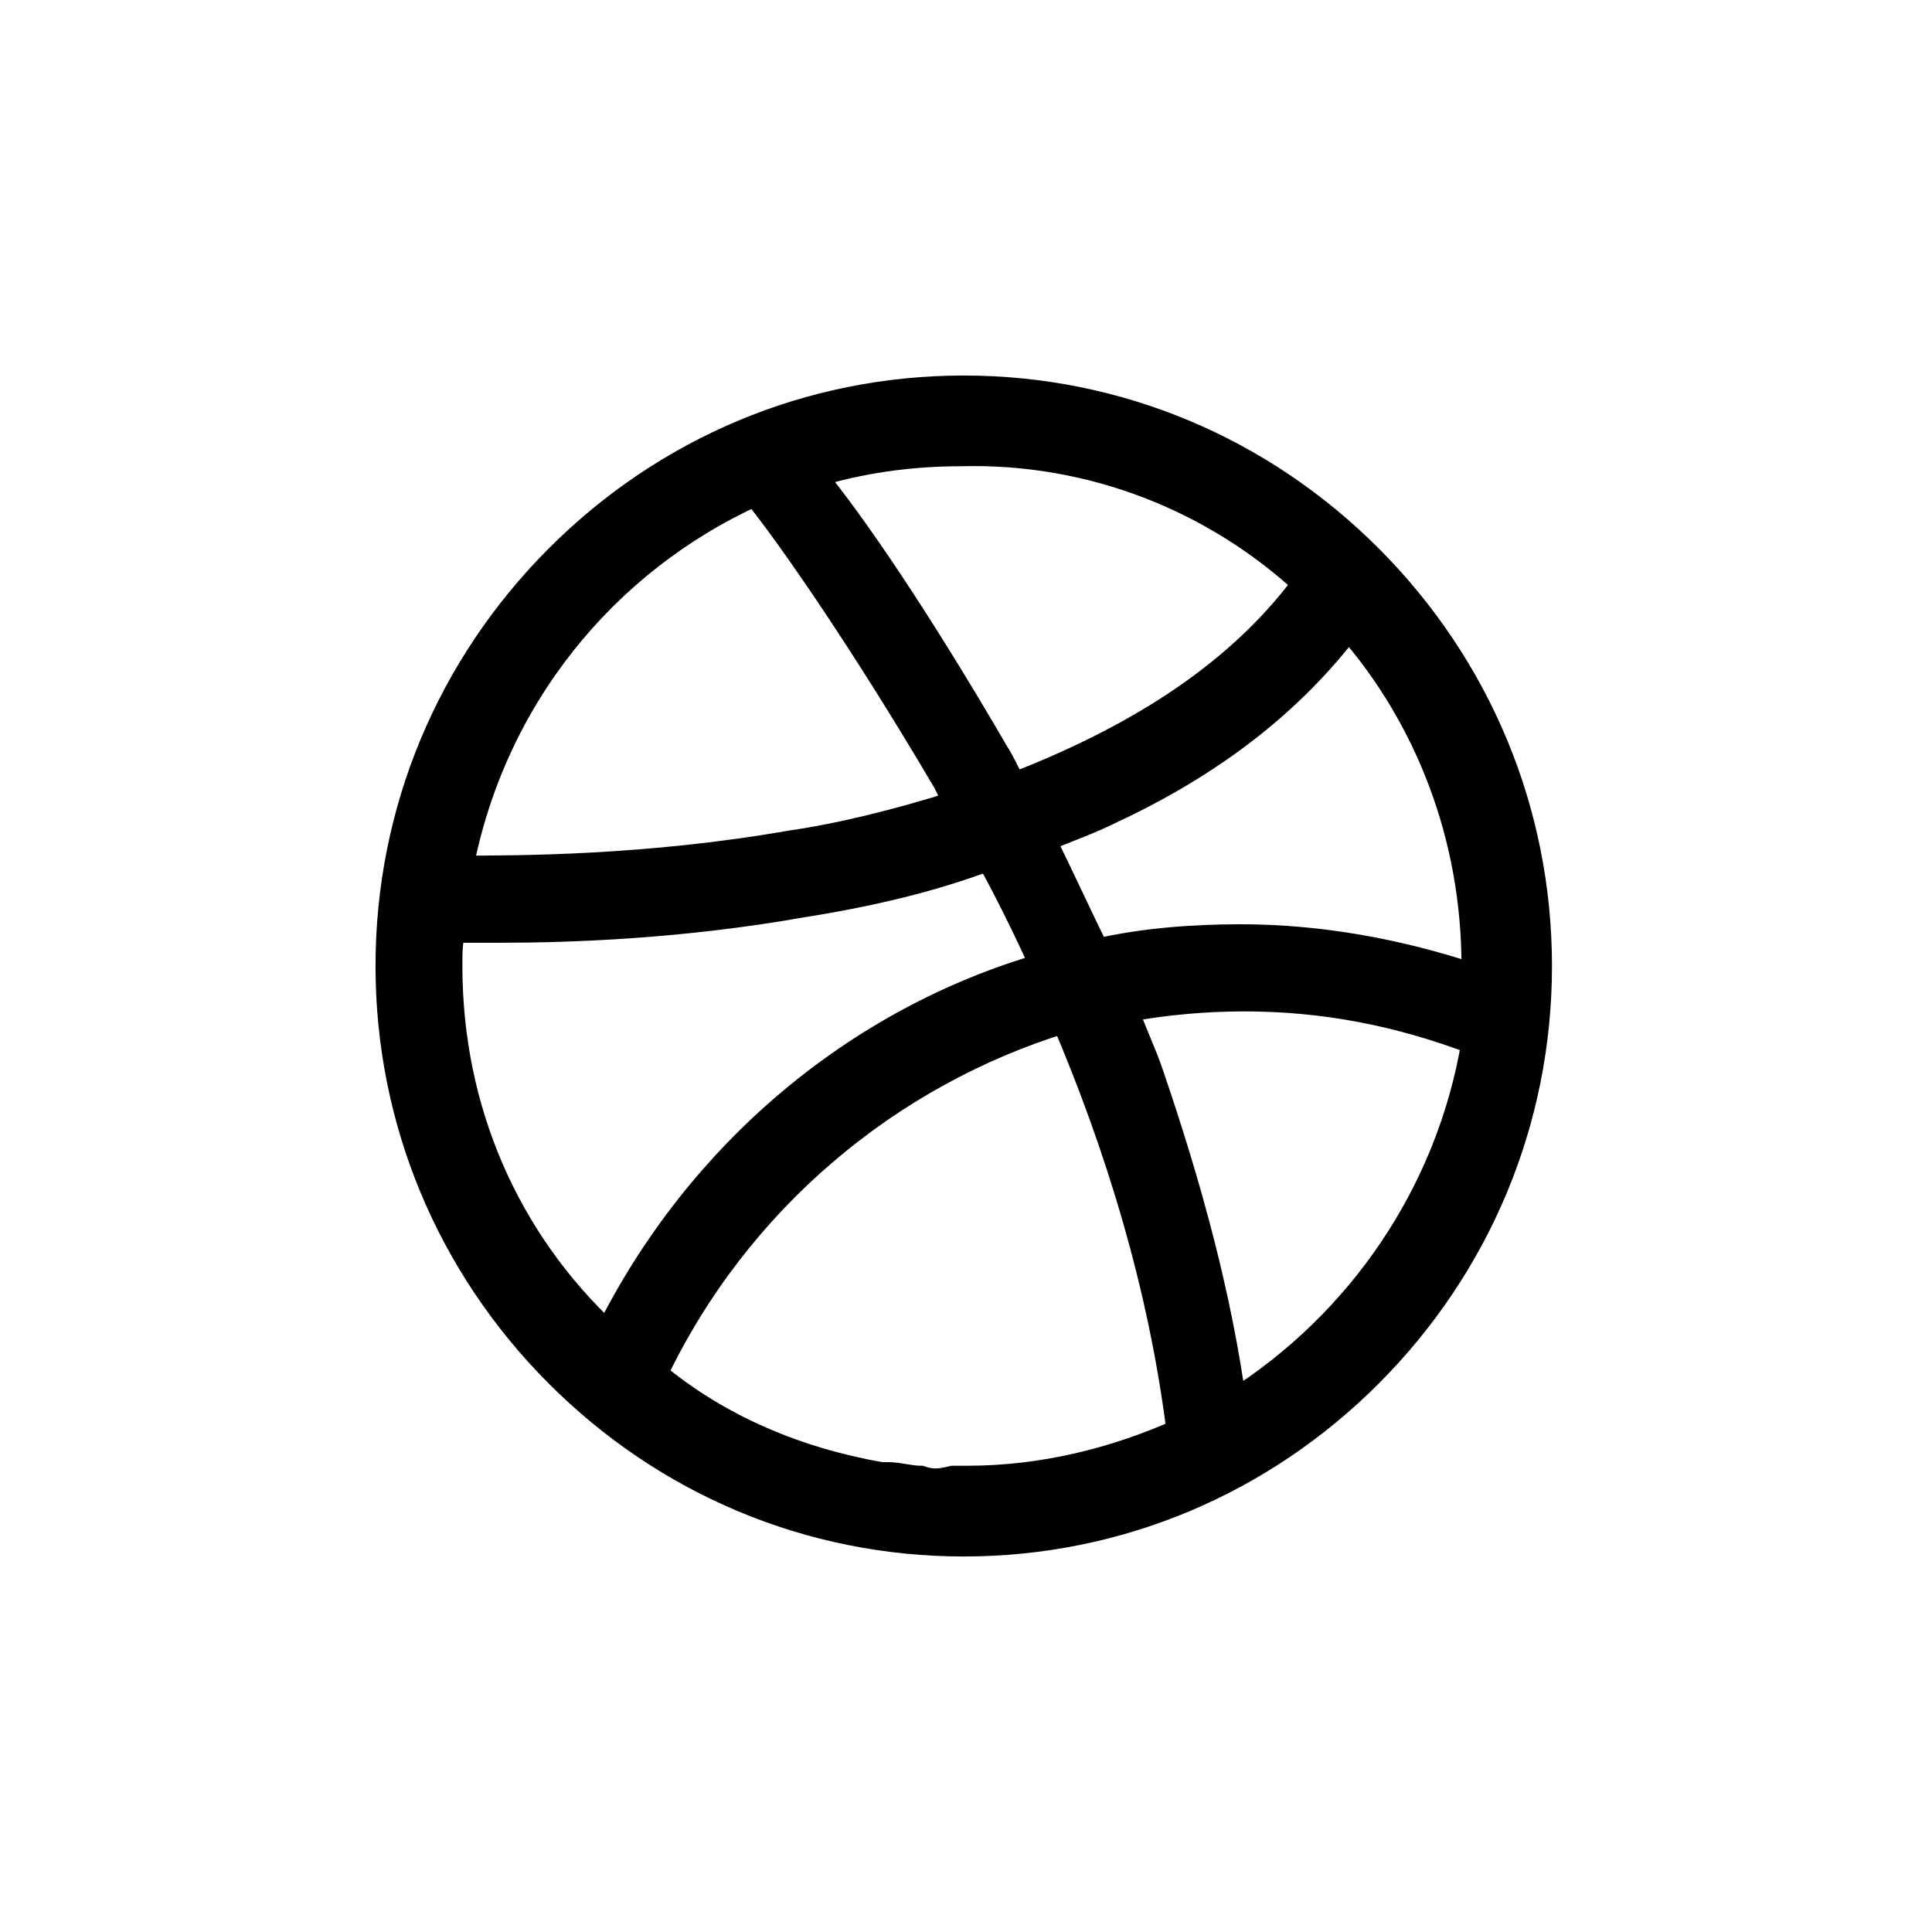
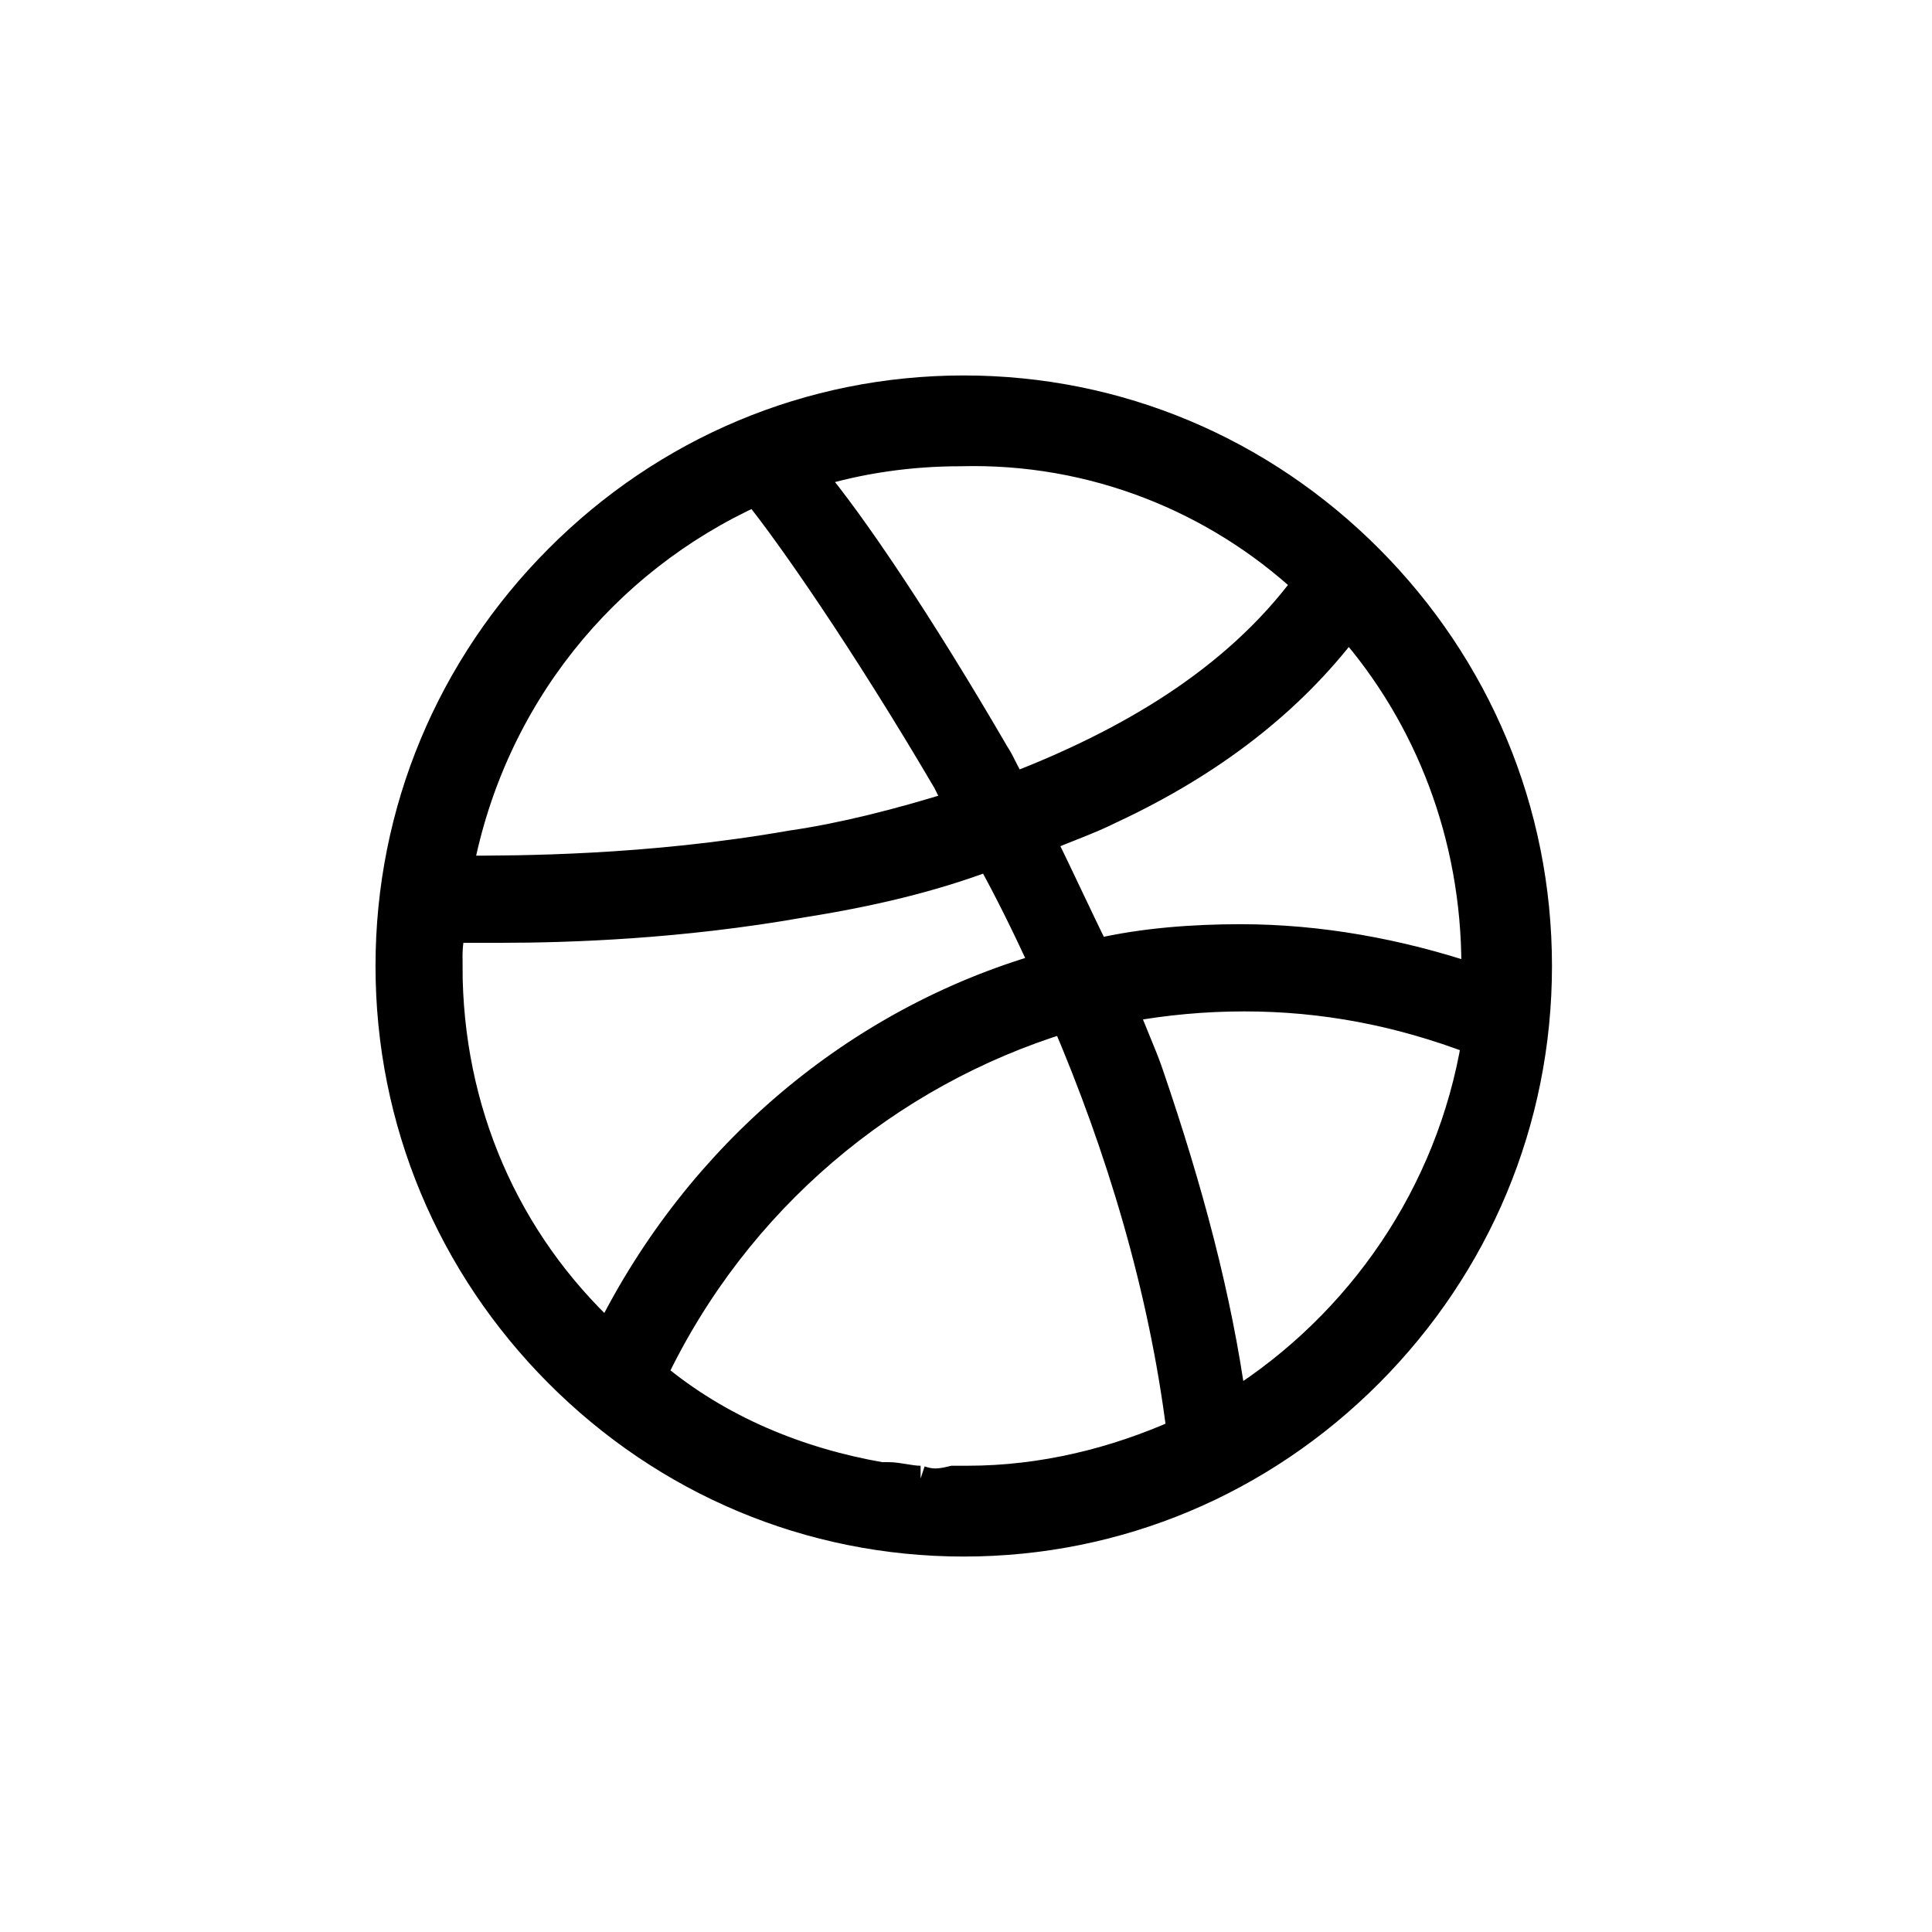
- <svg xmlns="http://www.w3.org/2000/svg" width="30px" height="30px" viewBox="0 0 30 30" version="1.1">
-   <g id="投资组合/dribbble" stroke="none" stroke-width="1" fill="none" fill-rule="evenodd">
-     <g id="dribbble" transform="translate(6, 6)" fill="#000000" fill-rule="nonzero" stroke="#000000" stroke-width="0.4">
-       <g id="Group">
-         <path d="M15.275,2.665 C13.6,0.984 11.366,0.031 8.965,0.031 C6.564,0.031 4.33,0.984 2.655,2.665 C0.98,4.347 0.031,6.589 0.031,9 C0.031,11.411 0.98,13.653 2.655,15.335 C4.33,17.016 6.564,17.969 8.965,17.969 C11.366,17.969 13.6,17.016 15.275,15.335 C16.95,13.653 17.899,11.411 17.899,9 C17.899,6.589 16.95,4.347 15.275,2.665 Z M16.894,9.168 C15.721,8.776 14.493,8.552 13.264,8.552 C12.539,8.552 11.757,8.608 11.031,8.776 C10.752,8.215 10.473,7.599 10.193,7.038 C10.584,6.87 10.919,6.758 11.254,6.589 C12.818,5.861 14.046,4.908 14.94,3.731 C16.168,5.132 16.894,6.982 16.894,9 L16.894,9.168 Z M8.295,16.96 C8.127,16.96 7.96,16.904 7.792,16.904 L7.681,16.904 C6.396,16.68 5.168,16.175 4.163,15.335 C5.447,12.644 7.792,10.682 10.528,9.841 C11.366,11.803 12.036,13.989 12.315,16.232 C11.31,16.68 10.193,16.96 9.021,16.96 L8.797,16.96 C8.574,17.016 8.462,17.016 8.295,16.96 Z M13.153,15.783 C12.929,14.157 12.483,12.476 11.869,10.682 C11.757,10.345 11.589,10.009 11.478,9.673 C12.092,9.561 12.706,9.505 13.32,9.505 C14.549,9.505 15.721,9.729 16.894,10.177 C16.503,12.532 15.107,14.55 13.153,15.783 Z M14.27,3.058 C13.153,4.571 11.478,5.524 9.747,6.197 C9.635,6.029 9.579,5.861 9.467,5.693 C8.295,3.674 7.234,2.105 6.62,1.376 C7.346,1.152 8.127,1.04 8.909,1.04 C10.975,0.984 12.874,1.768 14.27,3.058 Z M5.726,1.656 C6.229,2.273 7.401,3.955 8.686,6.141 C8.741,6.253 8.797,6.365 8.853,6.477 C7.96,6.758 7.066,6.982 6.285,7.094 C4.051,7.486 2.041,7.486 1.147,7.486 C1.65,4.852 3.381,2.721 5.726,1.656 Z M0.98,9 C0.98,8.776 0.98,8.608 1.036,8.439 L1.762,8.439 C2.823,8.439 4.554,8.383 6.452,8.047 C7.513,7.879 8.462,7.655 9.356,7.318 C9.635,7.823 9.914,8.383 10.193,9 C7.29,9.841 4.833,11.915 3.437,14.718 C1.873,13.26 0.98,11.242 0.98,9 Z" id="Shape" />
-       </g>
-     </g>
-   </g>
+ <svg xmlns="http://www.w3.org/2000/svg" height="30" viewBox="0 0 30 30" width="30">
+   <path d="m15.275 2.665c-1.675-1.682-3.909-2.635-6.31-2.635s-4.635.953-6.31 2.635c-1.675 1.682-2.624 3.924-2.624 6.335 0 2.411.949 4.653 2.624 6.335 1.675 1.682 3.909 2.635 6.31 2.635 2.401 0 4.635-.953 6.31-2.635 1.675-1.682 2.624-3.924 2.624-6.335 0-2.411-.949-4.653-2.624-6.335zm1.619 6.503c-1.173-.392-2.401-.617-3.63-.617-.726 0-1.508.056-2.234.224-.279-.561-.558-1.177-.838-1.738.391-.168.726-.28 1.061-.448 1.564-.729 2.792-1.682 3.685-2.859 1.228 1.401 1.954 3.251 1.954 5.269zm-8.599 7.792c-.168 0-.335-.056-.503-.056h-.112c-1.284-.224-2.513-.729-3.518-1.57 1.284-2.691 3.63-4.653 6.366-5.494.838 1.962 1.508 4.148 1.787 6.391-1.005.448-2.122.729-3.295.729h-.223c-.223.056-.335.056-.503 0zm4.858-1.177c-.223-1.626-.67-3.307-1.284-5.101-.112-.336-.279-.673-.391-1.009.614-.112 1.228-.168 1.843-.168 1.228 0 2.401.224 3.574.673-.391 2.354-1.787 4.373-3.741 5.606zm1.117-12.725c-1.117 1.514-2.792 2.467-4.523 3.139-.112-.168-.168-.336-.279-.505-1.173-2.018-2.234-3.588-2.848-4.316.726-.224 1.508-.336 2.289-.336 2.066-.056 3.965.729 5.361 2.018zm-8.543-1.401c.503.617 1.675 2.298 2.959 4.485.056.112.112.224.168.336-.893.28-1.787.505-2.569.617-2.234.392-4.244.392-5.137.392.503-2.635 2.234-4.765 4.579-5.83zm-4.746 7.344c0-.224 0-.392.056-.561h.726c1.061 0 2.792-.056 4.691-.392 1.061-.168 2.01-.392 2.904-.729.279.505.558 1.065.838 1.682-2.904.841-5.361 2.915-6.757 5.718-1.564-1.458-2.457-3.476-2.457-5.718z" stroke="#000" stroke-width=".4" transform="translate(6 6)" />
</svg>
